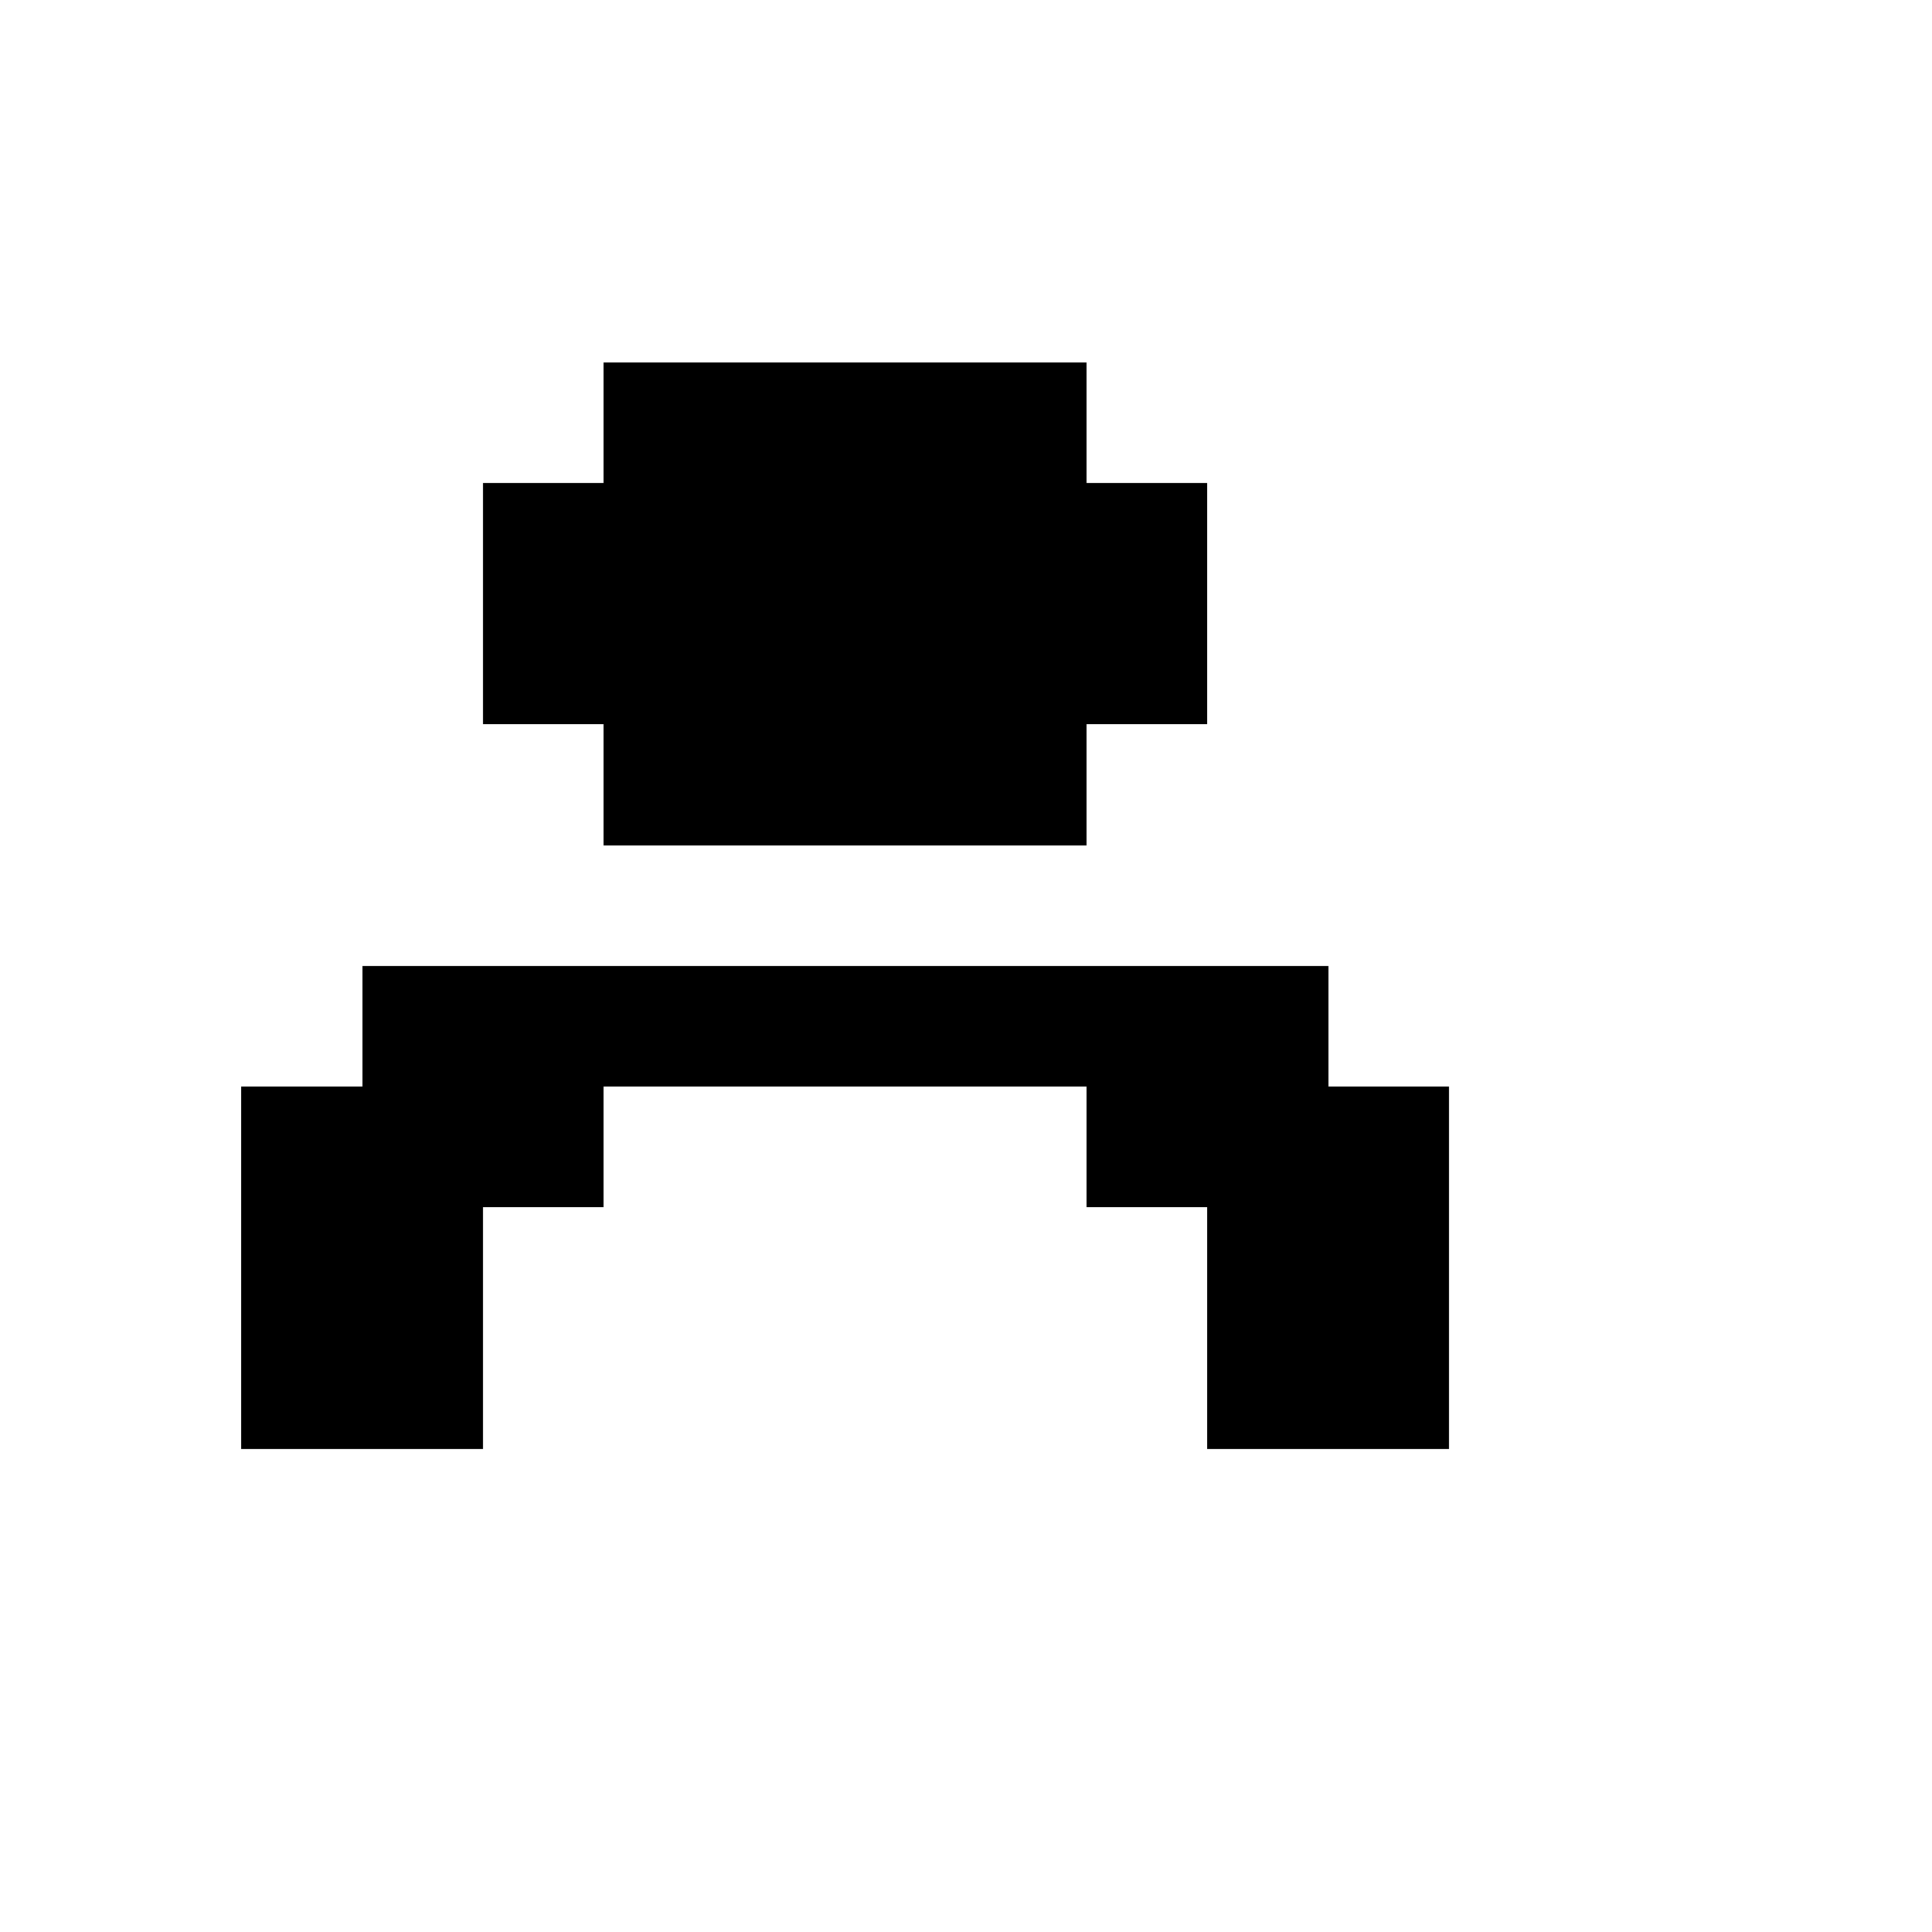
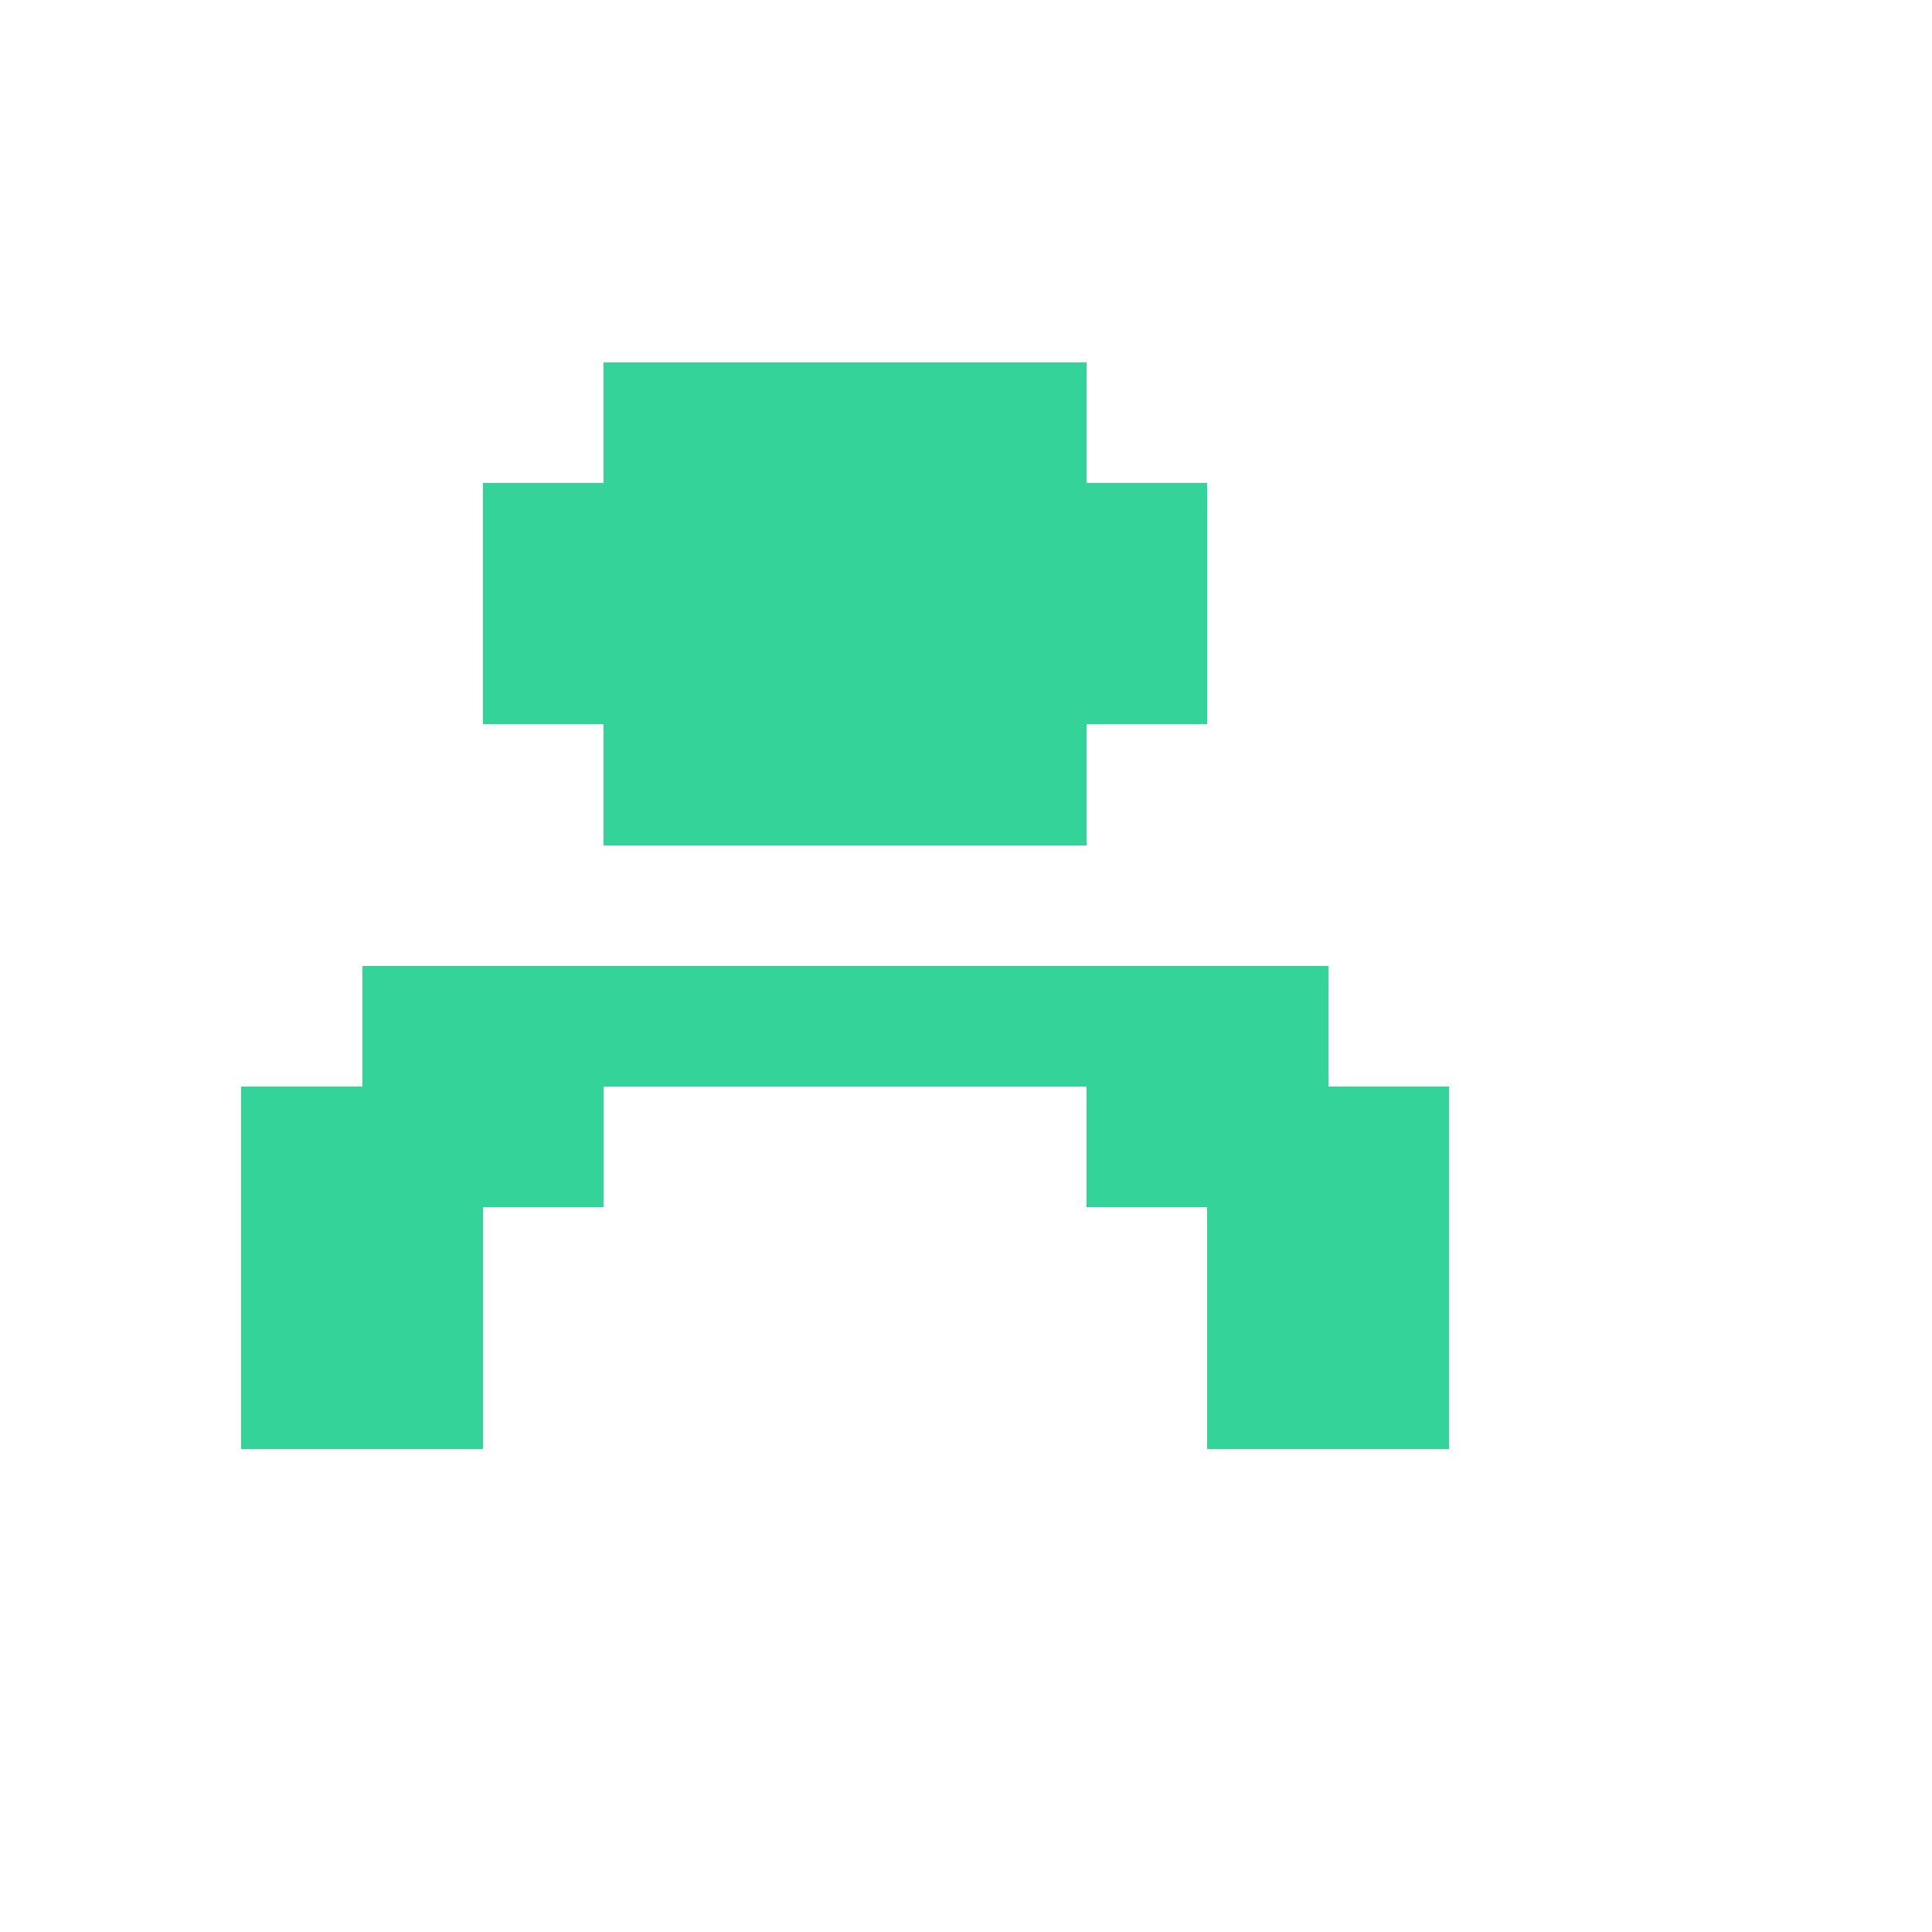
- <svg xmlns="http://www.w3.org/2000/svg" viewBox="0 0 16 16" fill="currentColor" shape-rendering="crispEdges">
+ <svg xmlns="http://www.w3.org/2000/svg" viewBox="0 0 16 16" fill="#34D399" shape-rendering="crispEdges">
  <rect x="5" y="3" width="1" height="1" />
  <rect x="6" y="3" width="1" height="1" />
  <rect x="7" y="3" width="1" height="1" />
  <rect x="8" y="3" width="1" height="1" />
  <rect x="4" y="4" width="1" height="1" />
  <rect x="5" y="4" width="1" height="1" />
  <rect x="6" y="4" width="1" height="1" />
  <rect x="7" y="4" width="1" height="1" />
  <rect x="8" y="4" width="1" height="1" />
  <rect x="9" y="4" width="1" height="1" />
  <rect x="4" y="5" width="1" height="1" />
  <rect x="5" y="5" width="1" height="1" />
  <rect x="6" y="5" width="1" height="1" />
  <rect x="7" y="5" width="1" height="1" />
  <rect x="8" y="5" width="1" height="1" />
  <rect x="9" y="5" width="1" height="1" />
  <rect x="5" y="6" width="1" height="1" />
  <rect x="6" y="6" width="1" height="1" />
  <rect x="7" y="6" width="1" height="1" />
  <rect x="8" y="6" width="1" height="1" />
  <rect x="3" y="8" width="1" height="1" />
  <rect x="4" y="8" width="1" height="1" />
  <rect x="5" y="8" width="1" height="1" />
  <rect x="6" y="8" width="1" height="1" />
  <rect x="7" y="8" width="1" height="1" />
  <rect x="8" y="8" width="1" height="1" />
  <rect x="9" y="8" width="1" height="1" />
  <rect x="10" y="8" width="1" height="1" />
  <rect x="2" y="9" width="1" height="1" />
  <rect x="3" y="9" width="1" height="1" />
  <rect x="4" y="9" width="1" height="1" />
  <rect x="9" y="9" width="1" height="1" />
  <rect x="10" y="9" width="1" height="1" />
  <rect x="11" y="9" width="1" height="1" />
  <rect x="2" y="10" width="1" height="1" />
  <rect x="3" y="10" width="1" height="1" />
  <rect x="10" y="10" width="1" height="1" />
  <rect x="11" y="10" width="1" height="1" />
  <rect x="2" y="11" width="1" height="1" />
  <rect x="3" y="11" width="1" height="1" />
  <rect x="10" y="11" width="1" height="1" />
  <rect x="11" y="11" width="1" height="1" />
</svg>
